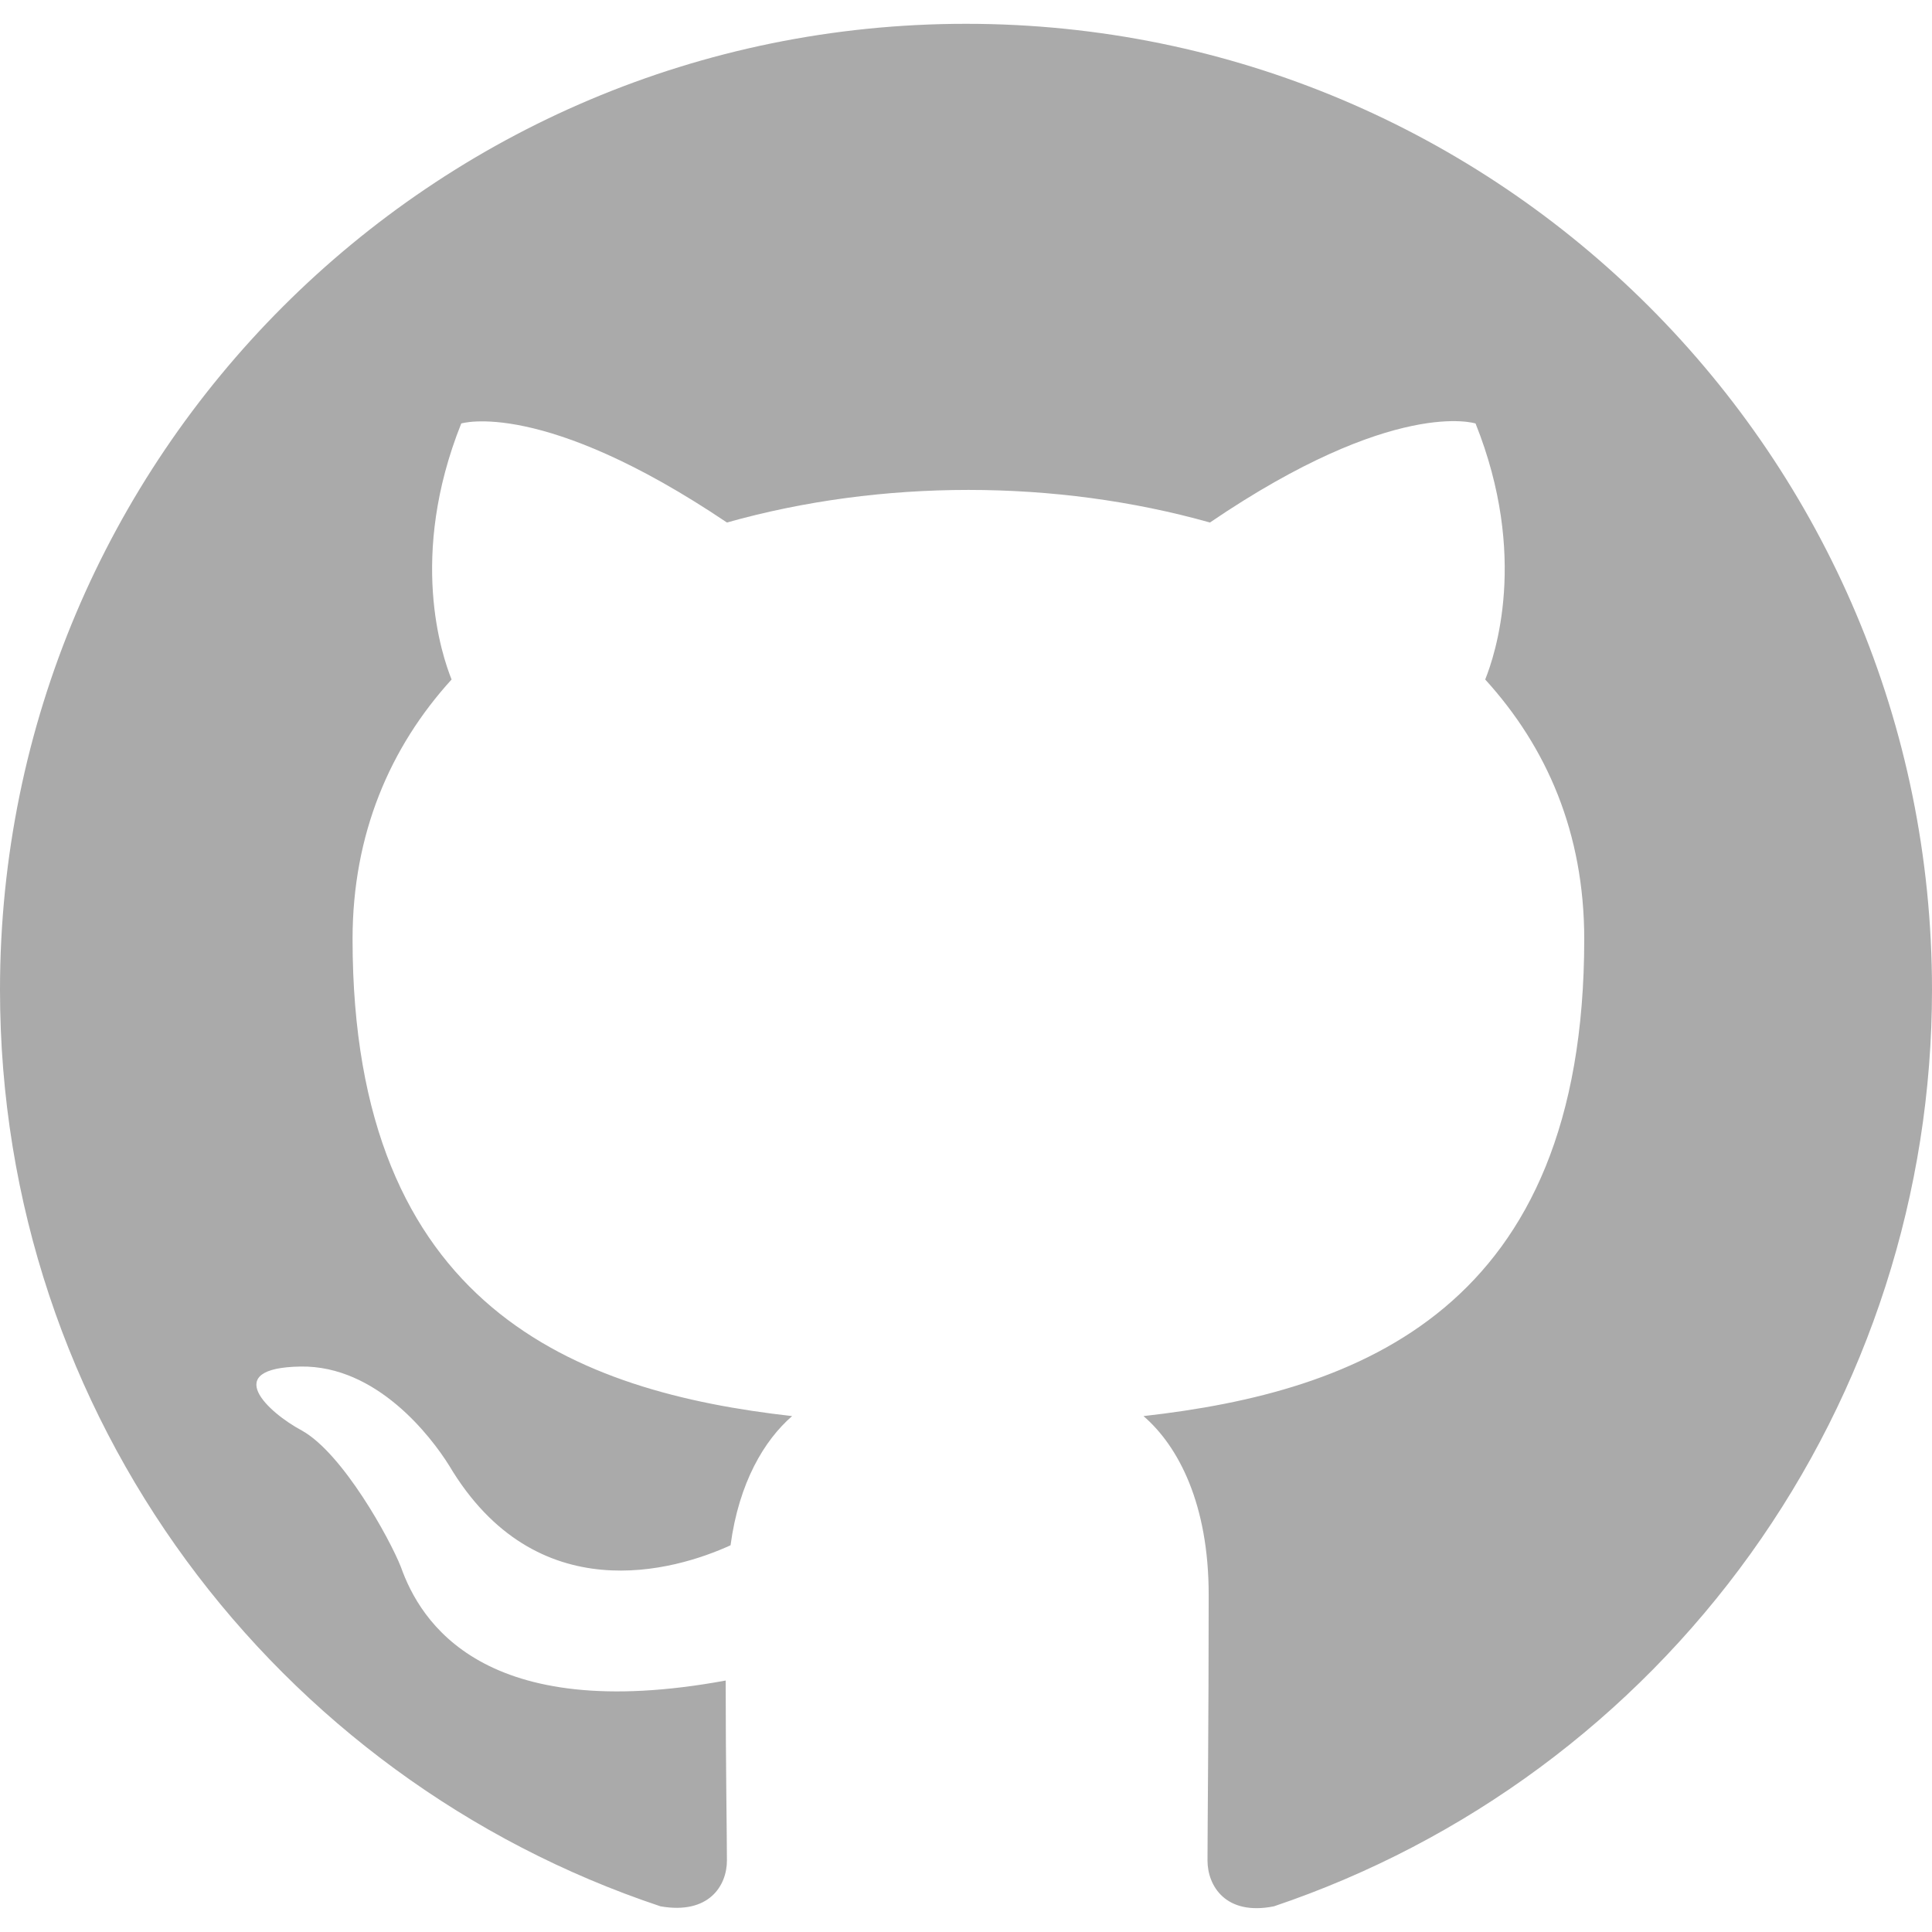
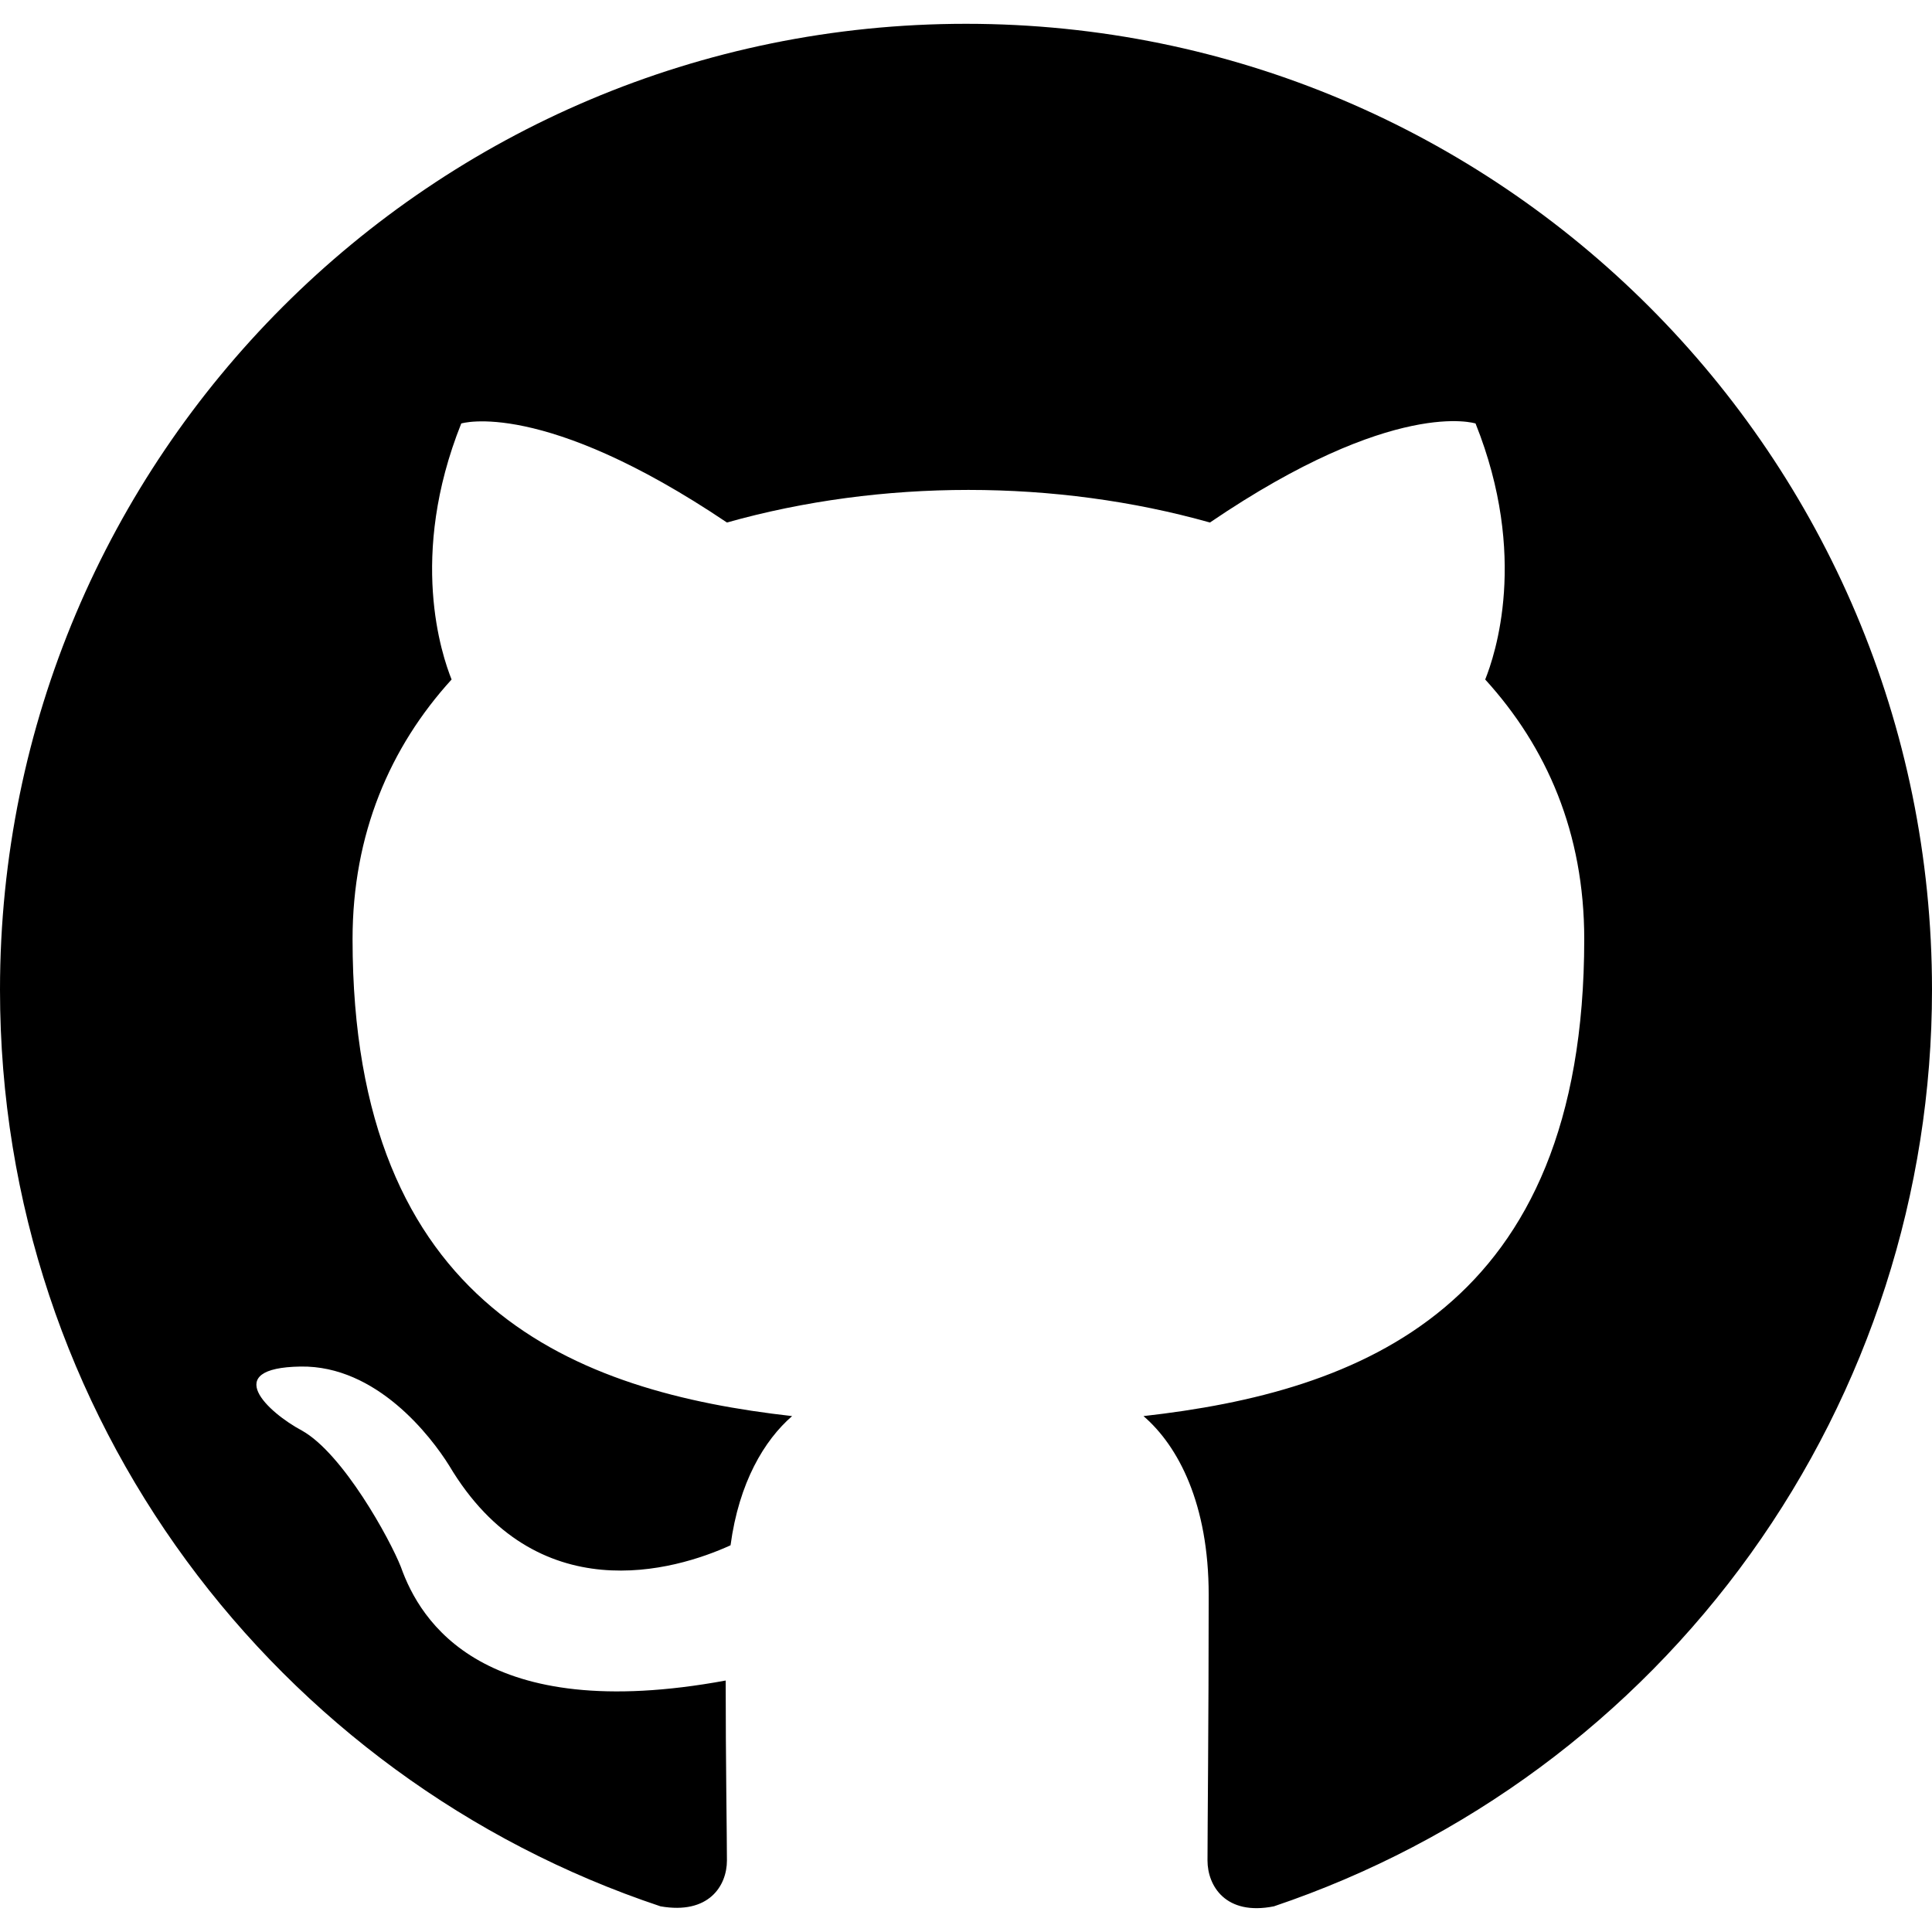
<svg xmlns="http://www.w3.org/2000/svg" width="31" height="31" viewBox="0 0 31 31" fill="none">
-   <path d="M15.5 0.382C6.936 0.382 0 7.319 0 15.882C0 22.741 4.437 28.534 10.598 30.588C11.373 30.724 11.664 30.259 11.664 29.852C11.664 29.484 11.644 28.263 11.644 26.965C7.75 27.682 6.742 26.015 6.433 25.144C6.258 24.698 5.503 23.322 4.844 22.954C4.301 22.664 3.526 21.947 4.824 21.927C6.045 21.908 6.917 23.051 7.207 23.516C8.602 25.86 10.831 25.202 11.722 24.795C11.857 23.787 12.264 23.109 12.71 22.722C9.261 22.334 5.657 20.997 5.657 15.069C5.657 13.383 6.258 11.988 7.246 10.903C7.091 10.515 6.549 8.927 7.401 6.795C7.401 6.795 8.699 6.389 11.664 8.384C12.904 8.035 14.221 7.861 15.539 7.861C16.856 7.861 18.174 8.035 19.414 8.384C22.378 6.369 23.676 6.795 23.676 6.795C24.529 8.927 23.986 10.515 23.831 10.903C24.819 11.988 25.42 13.364 25.42 15.069C25.42 21.017 21.797 22.334 18.348 22.722C18.91 23.206 19.394 24.136 19.394 25.589C19.394 27.662 19.375 29.329 19.375 29.852C19.375 30.259 19.666 30.743 20.441 30.588C23.518 29.55 26.192 27.573 28.087 24.934C29.981 22.296 31 19.13 31 15.882C31 7.319 24.064 0.382 15.5 0.382Z" fill="#aaa" />
+   <path d="M15.5 0.382C6.936 0.382 0 7.319 0 15.882C0 22.741 4.437 28.534 10.598 30.588C11.373 30.724 11.664 30.259 11.664 29.852C11.664 29.484 11.644 28.263 11.644 26.965C7.75 27.682 6.742 26.015 6.433 25.144C6.258 24.698 5.503 23.322 4.844 22.954C4.301 22.664 3.526 21.947 4.824 21.927C6.045 21.908 6.917 23.051 7.207 23.516C8.602 25.86 10.831 25.202 11.722 24.795C11.857 23.787 12.264 23.109 12.71 22.722C9.261 22.334 5.657 20.997 5.657 15.069C5.657 13.383 6.258 11.988 7.246 10.903C7.091 10.515 6.549 8.927 7.401 6.795C7.401 6.795 8.699 6.389 11.664 8.384C12.904 8.035 14.221 7.861 15.539 7.861C16.856 7.861 18.174 8.035 19.414 8.384C22.378 6.369 23.676 6.795 23.676 6.795C24.529 8.927 23.986 10.515 23.831 10.903C24.819 11.988 25.42 13.364 25.42 15.069C25.42 21.017 21.797 22.334 18.348 22.722C18.91 23.206 19.394 24.136 19.394 25.589C19.394 27.662 19.375 29.329 19.375 29.852C19.375 30.259 19.666 30.743 20.441 30.588C23.518 29.55 26.192 27.573 28.087 24.934C29.981 22.296 31 19.13 31 15.882C31 7.319 24.064 0.382 15.5 0.382Z" fill="currentColor" />
</svg>
